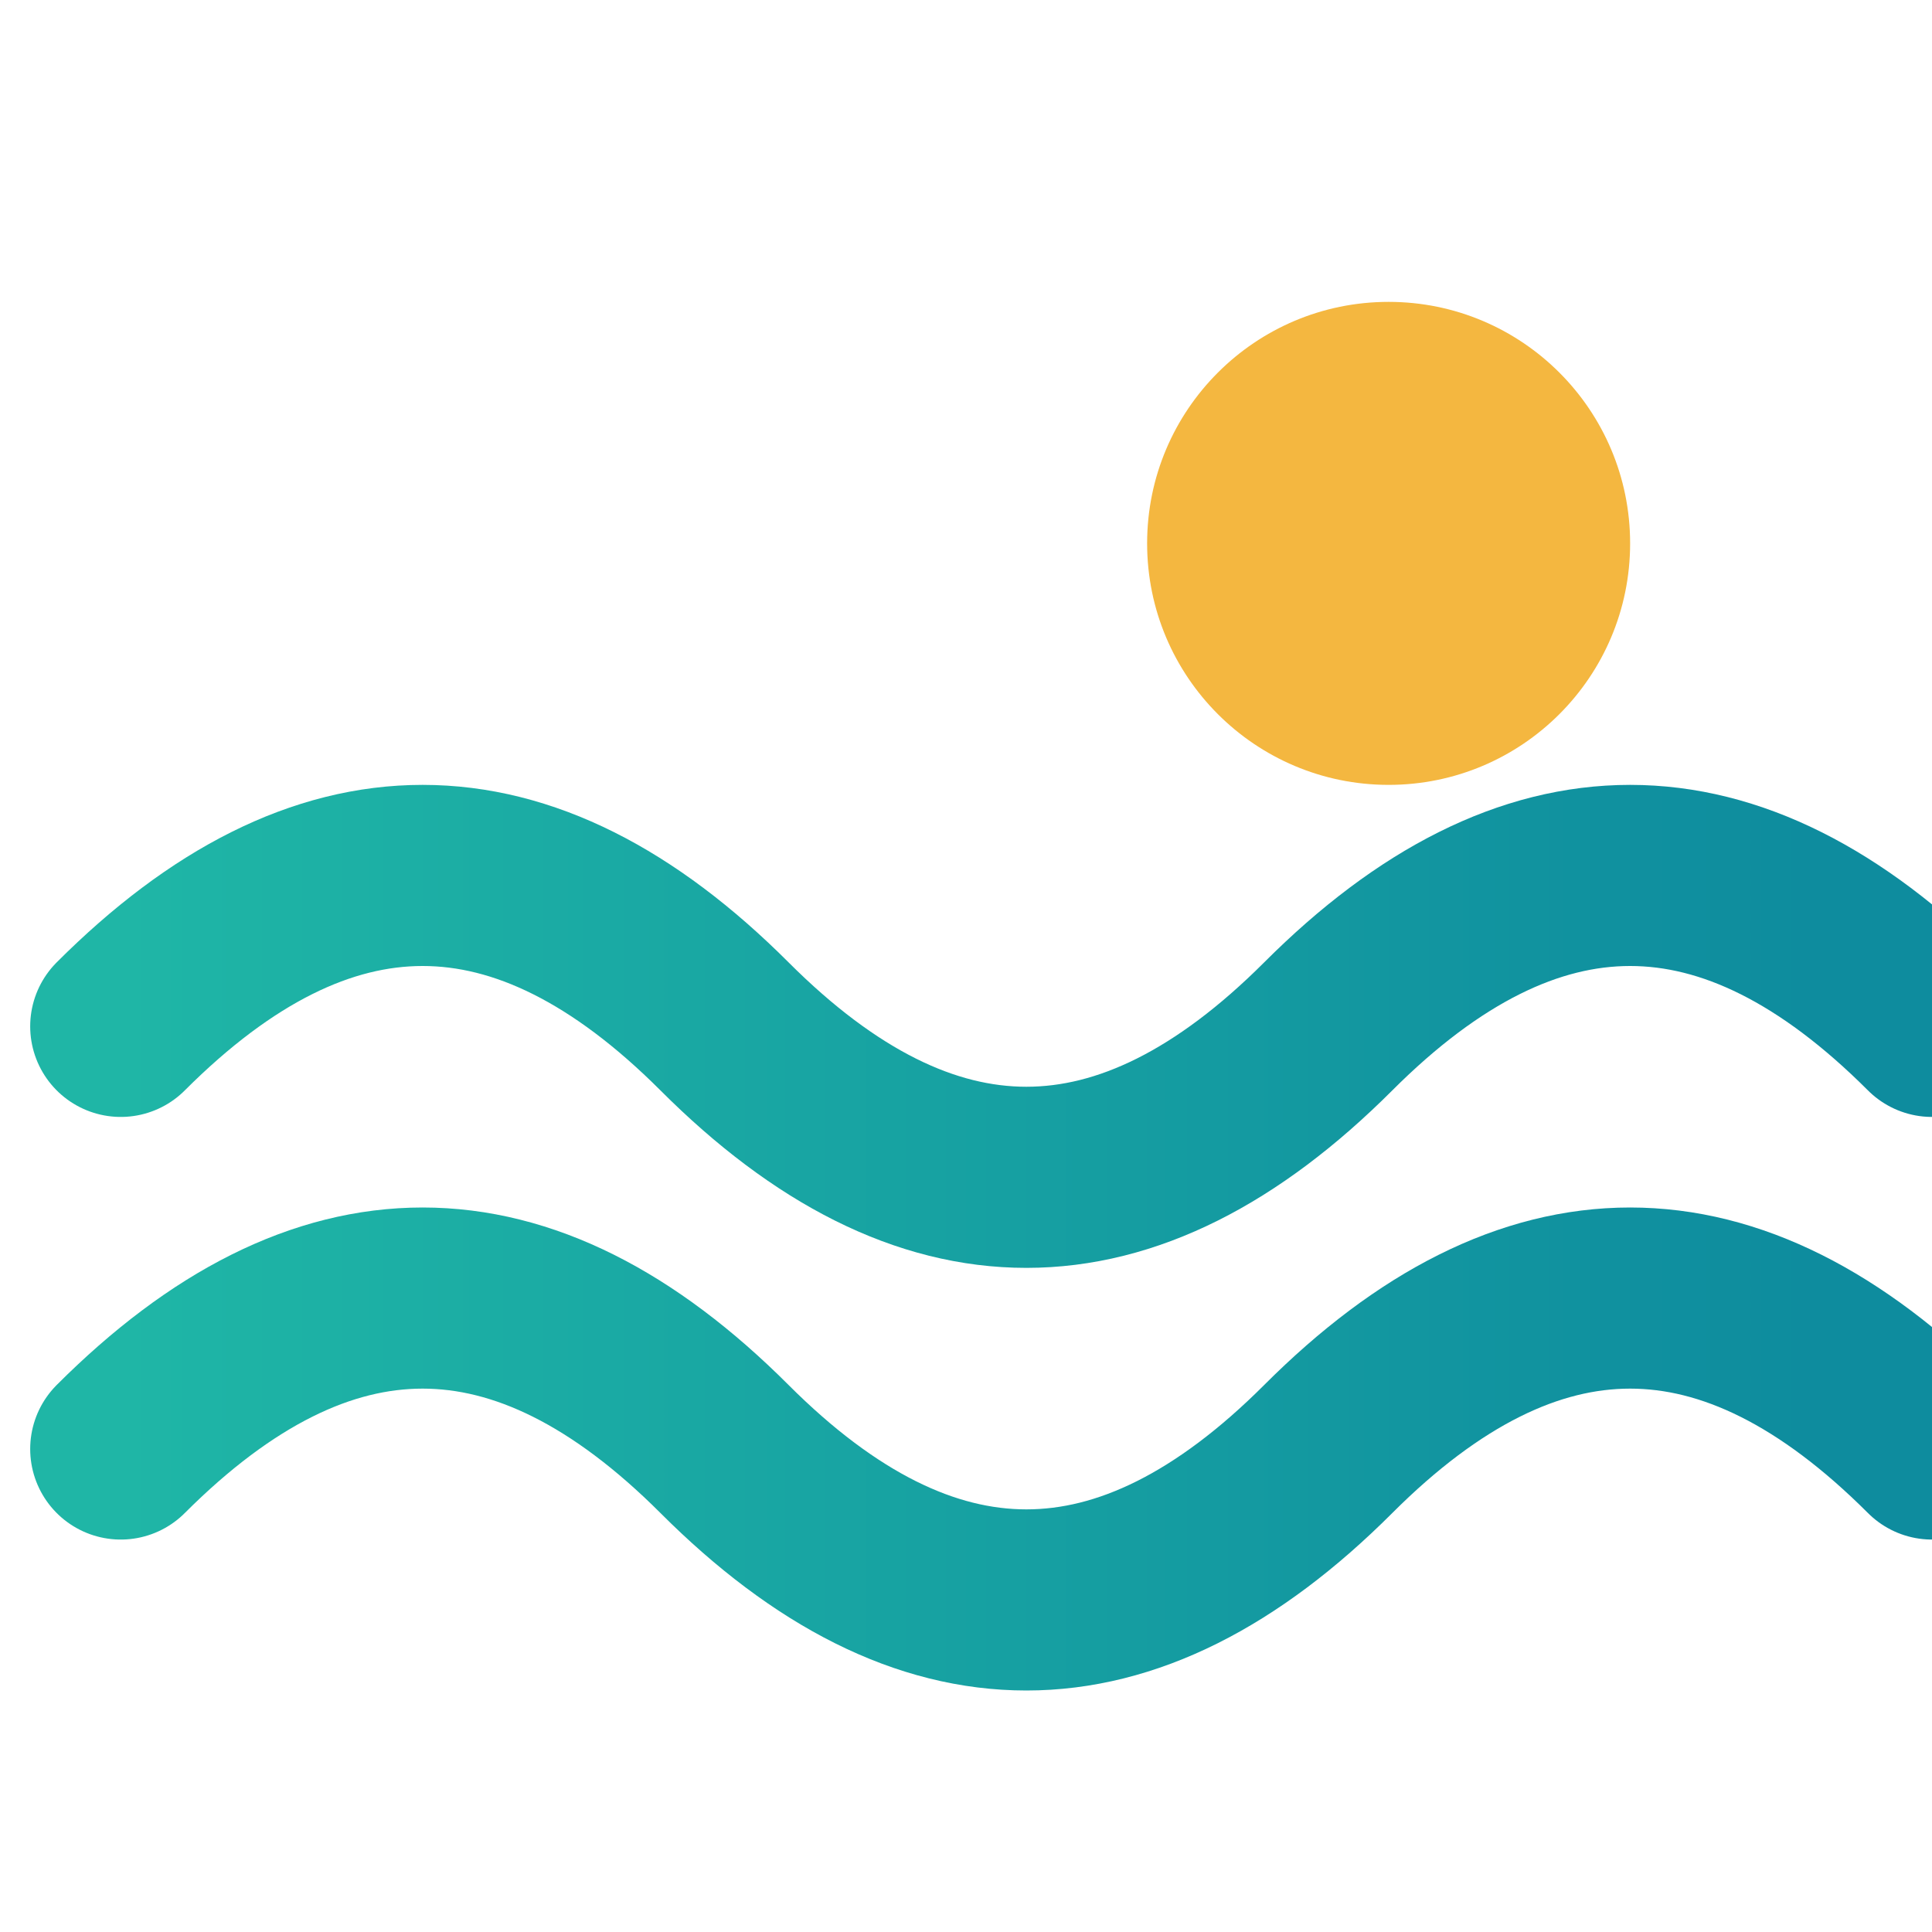
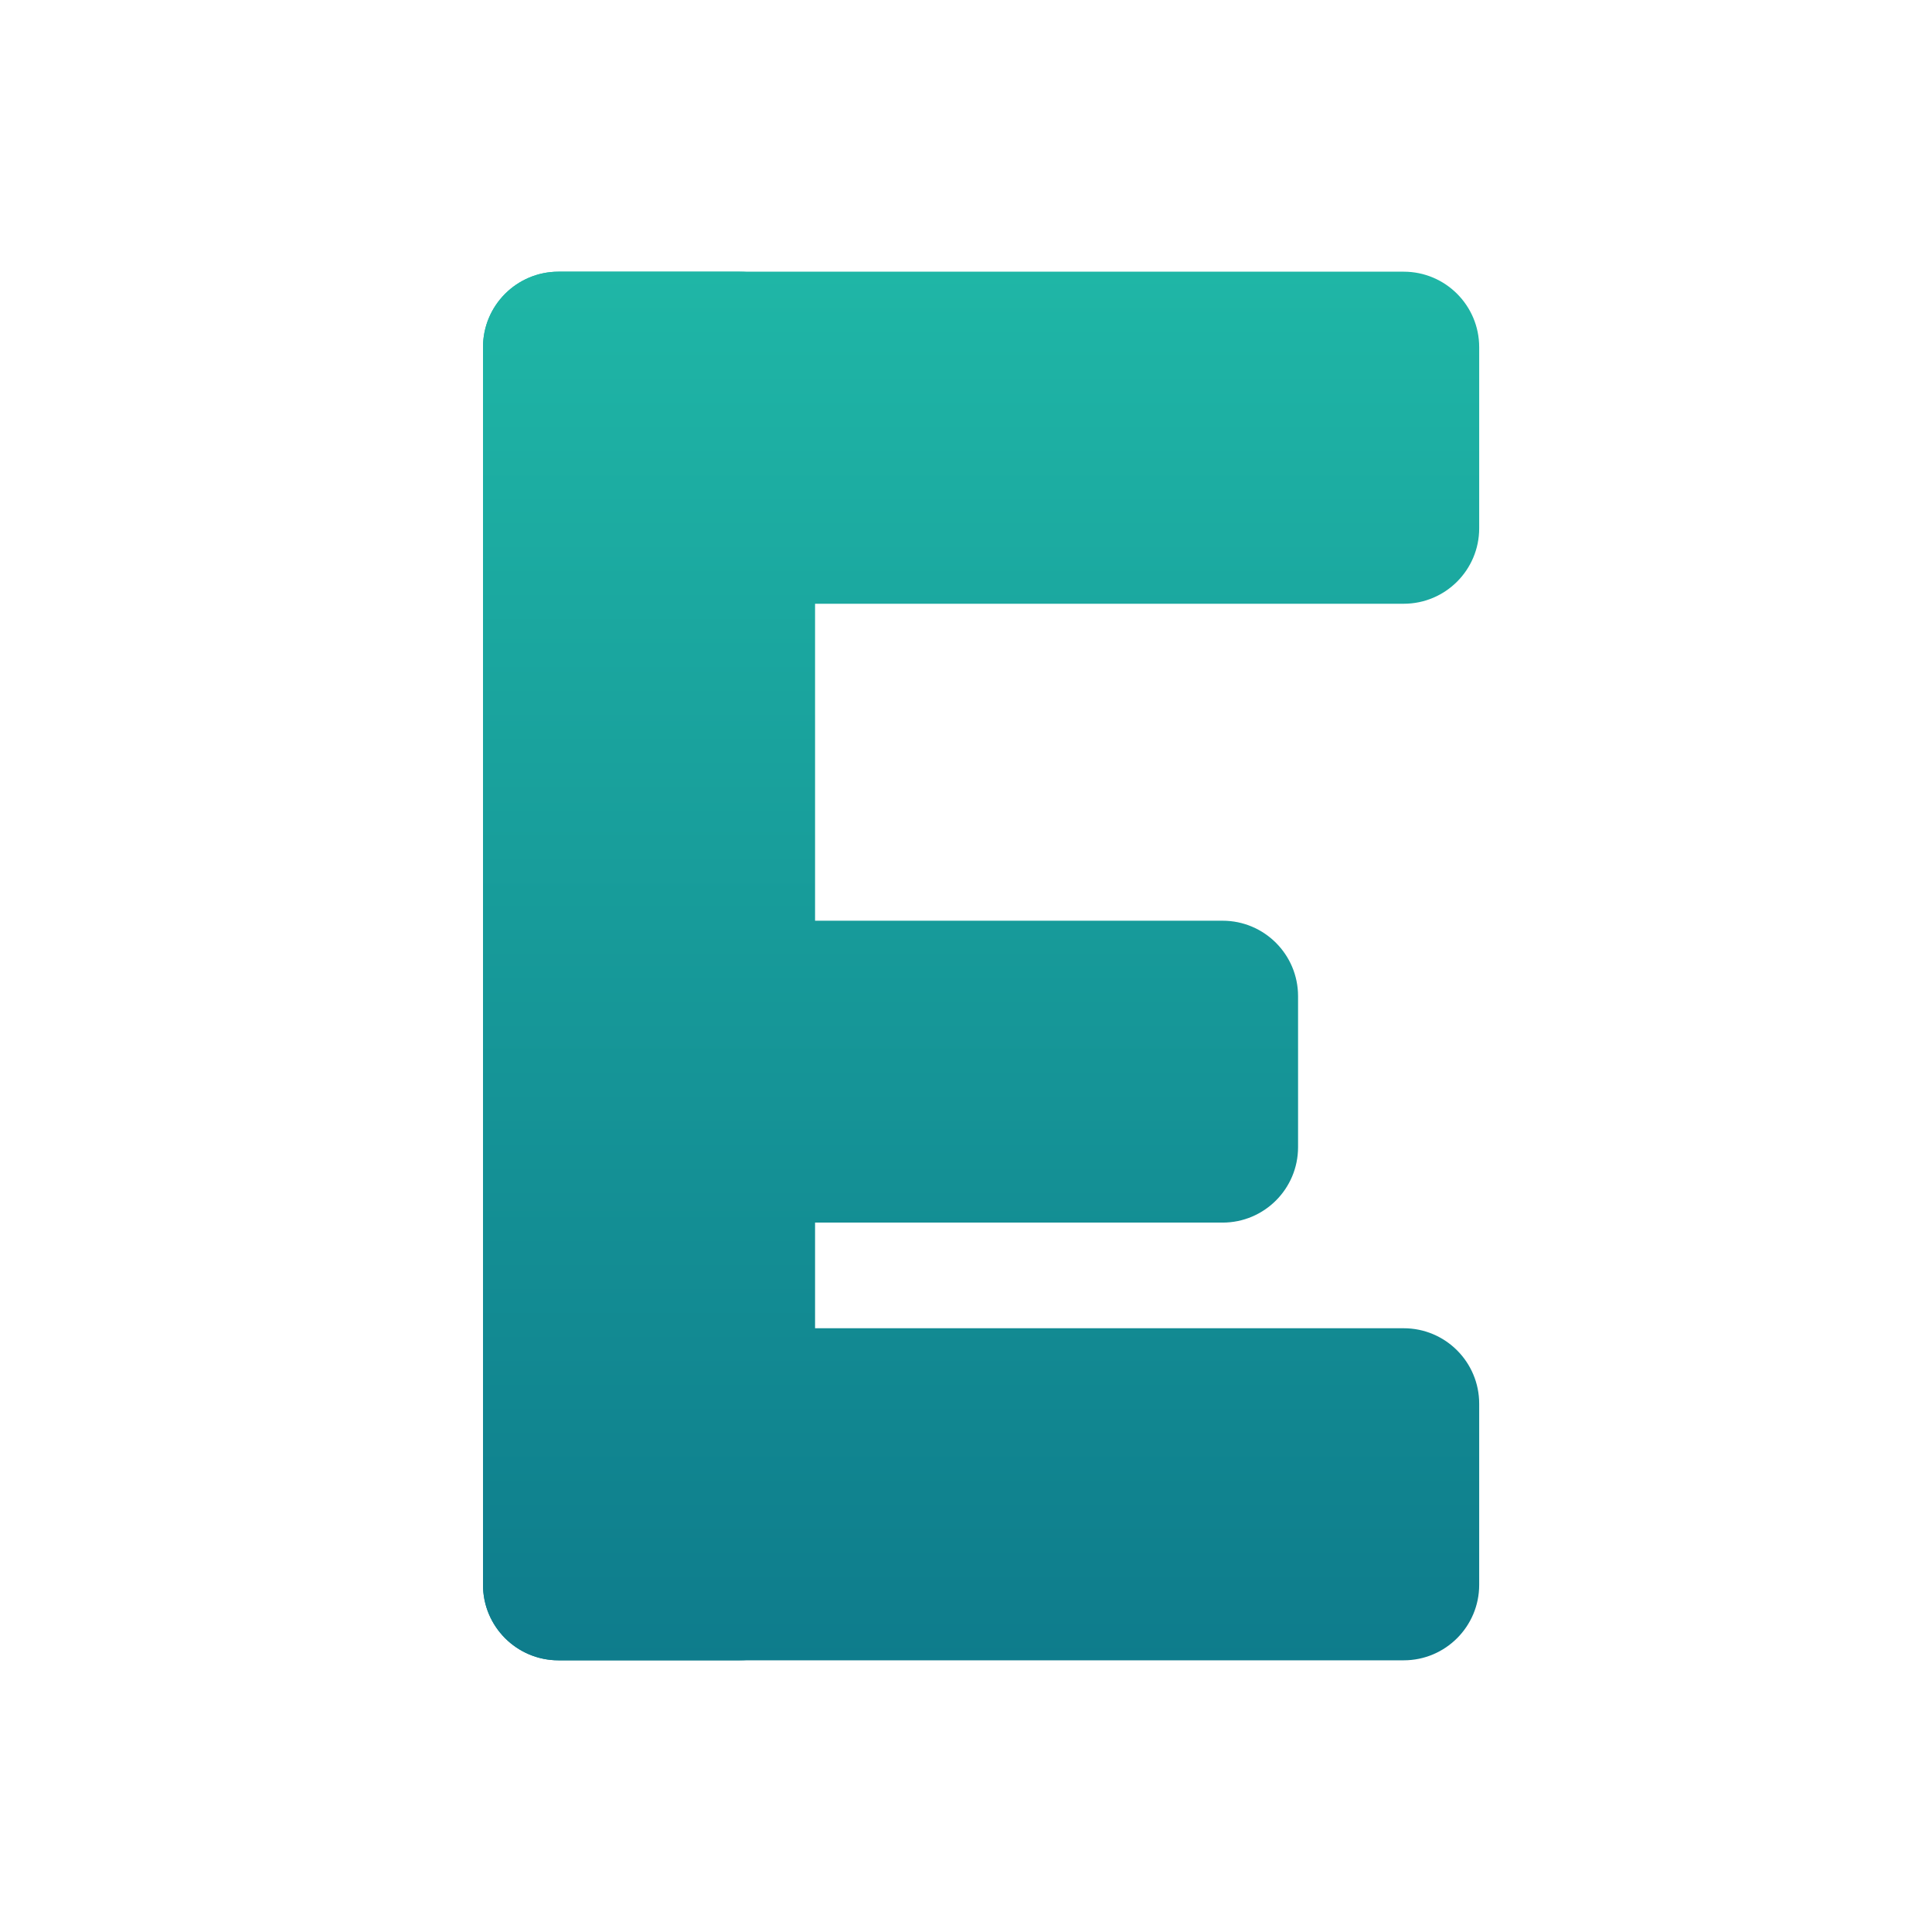
<svg xmlns="http://www.w3.org/2000/svg" width="64" height="64" viewBox="0 0 64 64">
  <defs>
-     <linearGradient id="g" x1="4" y1="46" x2="60" y2="46" gradientUnits="userSpaceOnUse">
+     <linearGradient id="e" x1="32" y1="9" x2="32" y2="55" gradientUnits="userSpaceOnUse">
      <stop offset="0" stop-color="#1FB6A6" />
-       <stop offset="1" stop-color="#0E8C9E" />
+       <stop offset="1" stop-color="#0E7C8C" />
    </linearGradient>
  </defs>
-   <circle cx="46" cy="18" r="8" fill="#F4B740" />
-   <path d="M4 34 Q14 24 24 34 T44 34 T64 34" fill="none" stroke="url(#g)" stroke-width="6" stroke-linecap="round" />
-   <path d="M4 48 Q14 38 24 48 T44 48 T64 48" fill="none" stroke="url(#g)" stroke-width="6" stroke-linecap="round" />
+   <g fill="url(#e)">
+     <rect x="16" y="9" width="11" height="46" rx="2.5" />
+     <rect x="16" y="9" width="33" height="11" rx="2.5" />
+     <rect x="16" y="30.5" width="27" height="10" rx="2.5" />
+     <rect x="16" y="44" width="33" height="11" rx="2.5" />
+   </g>
</svg>
